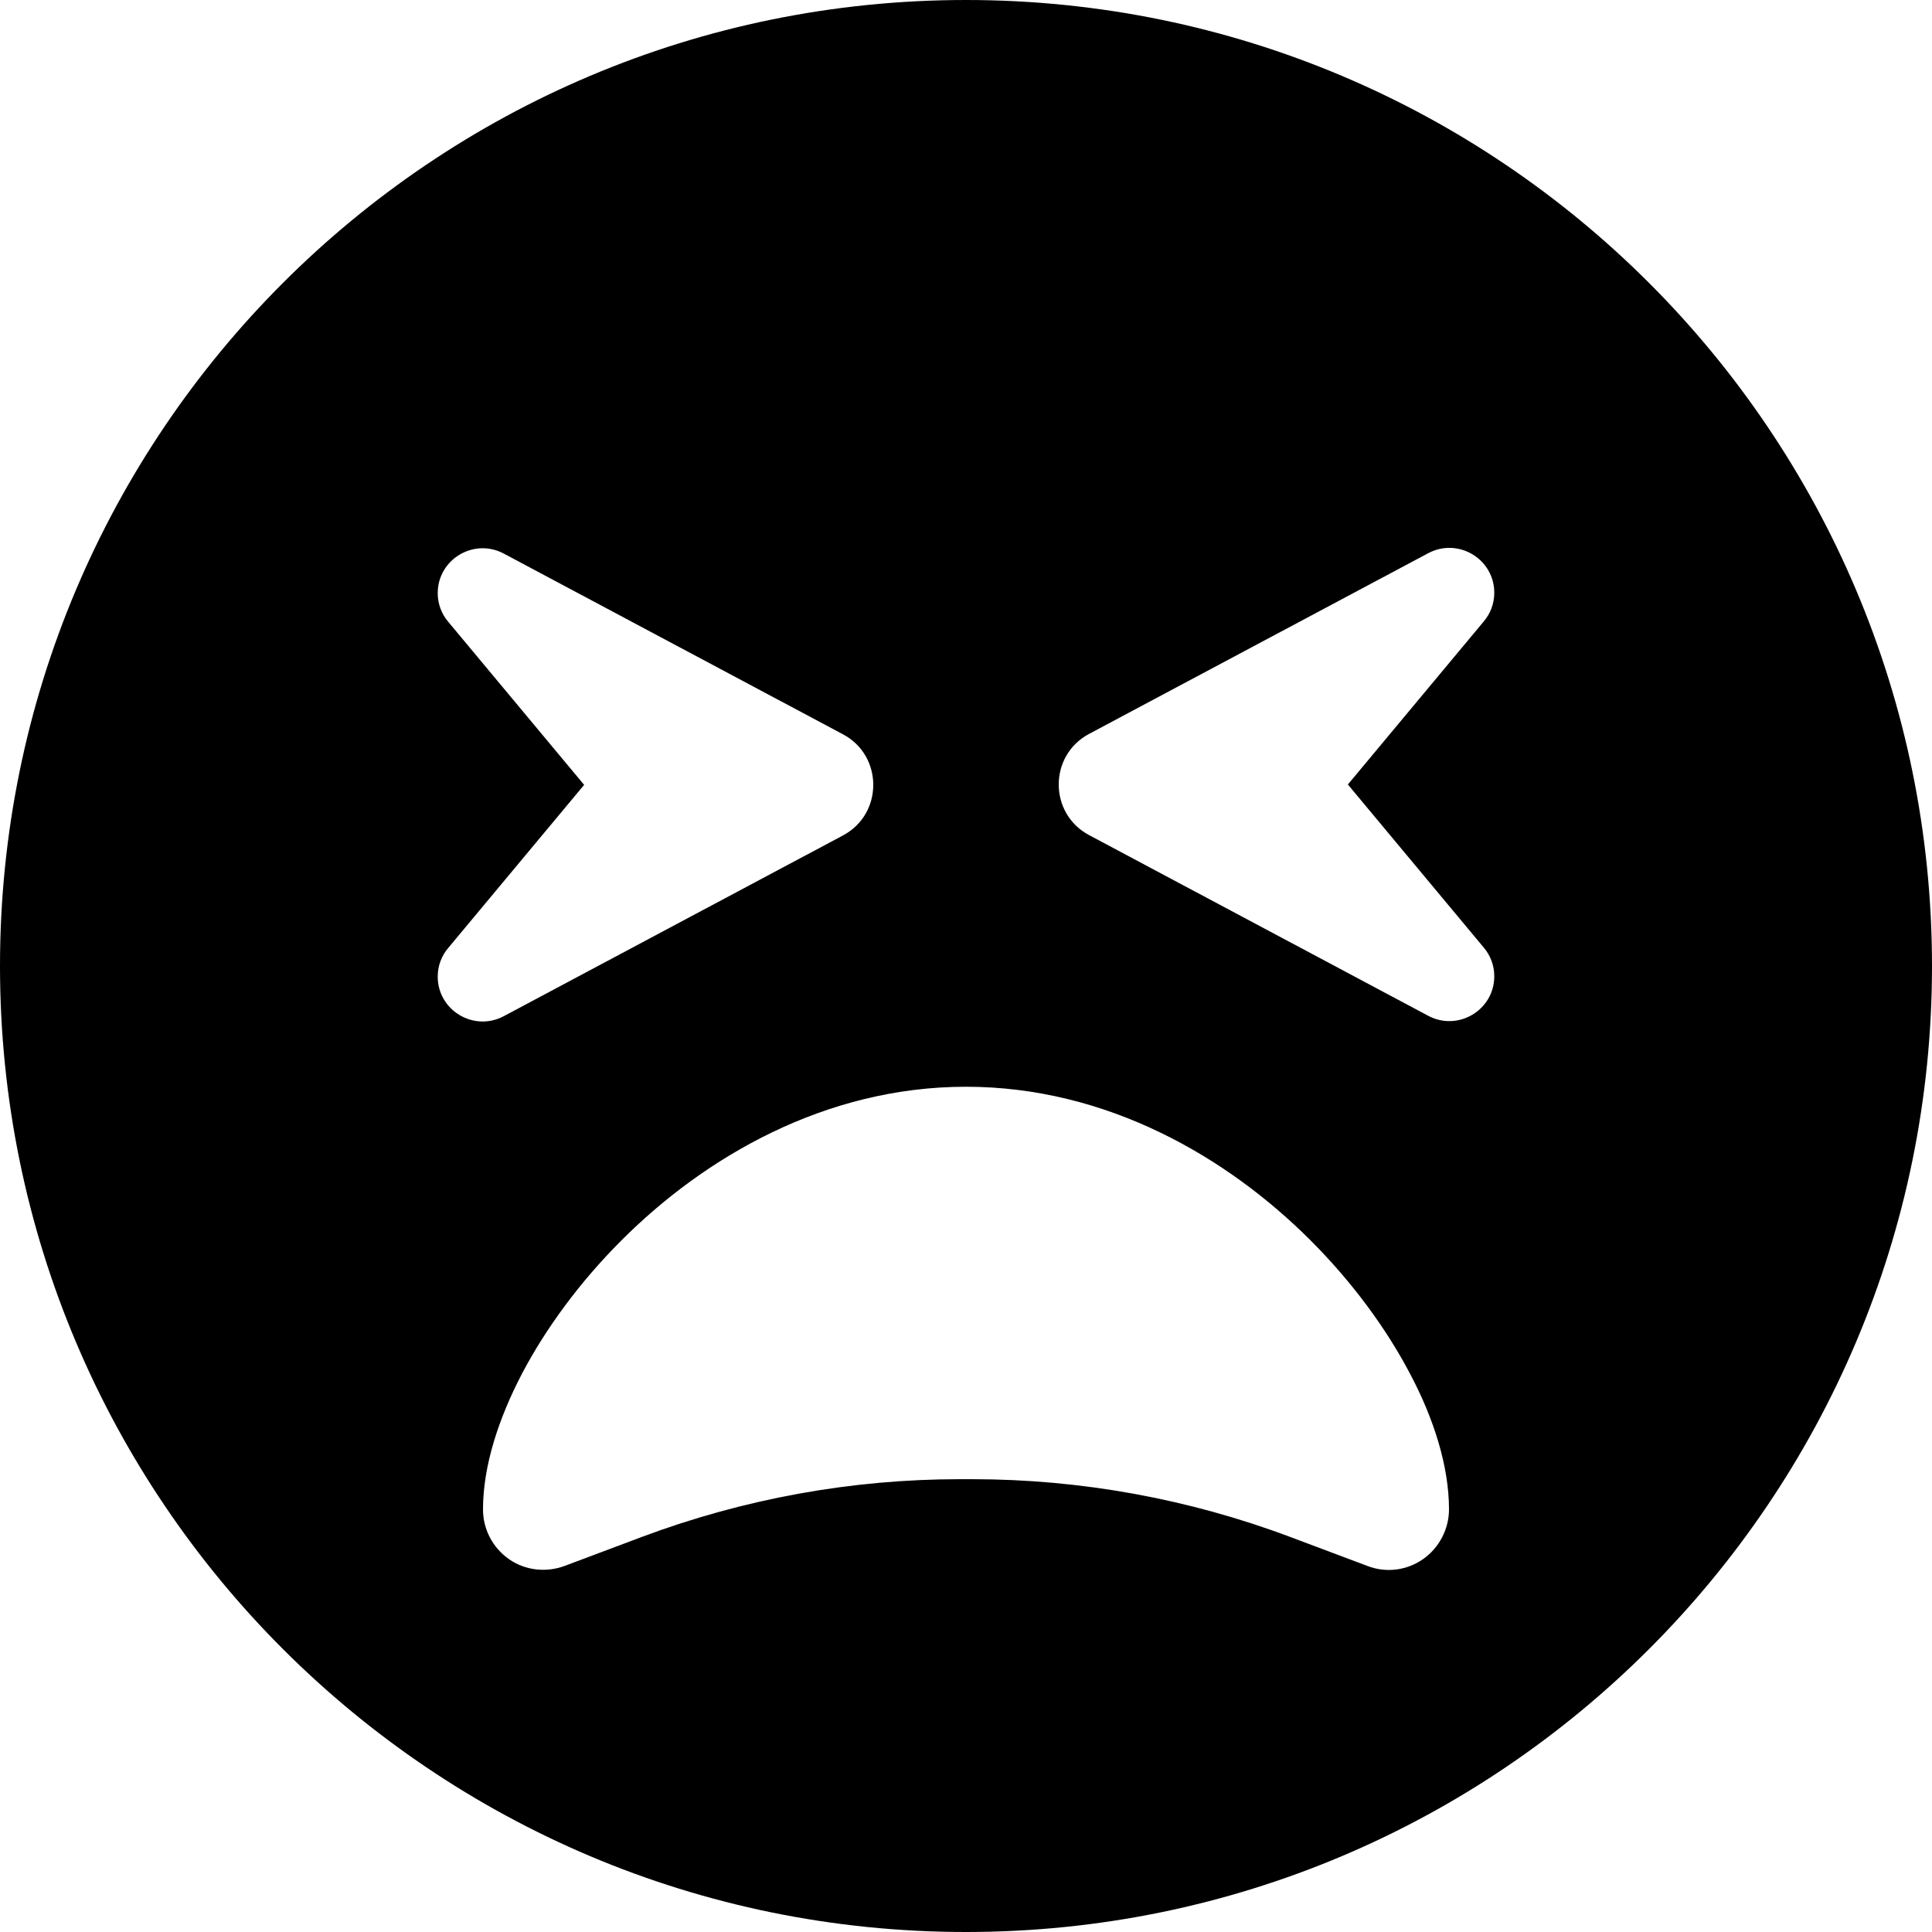
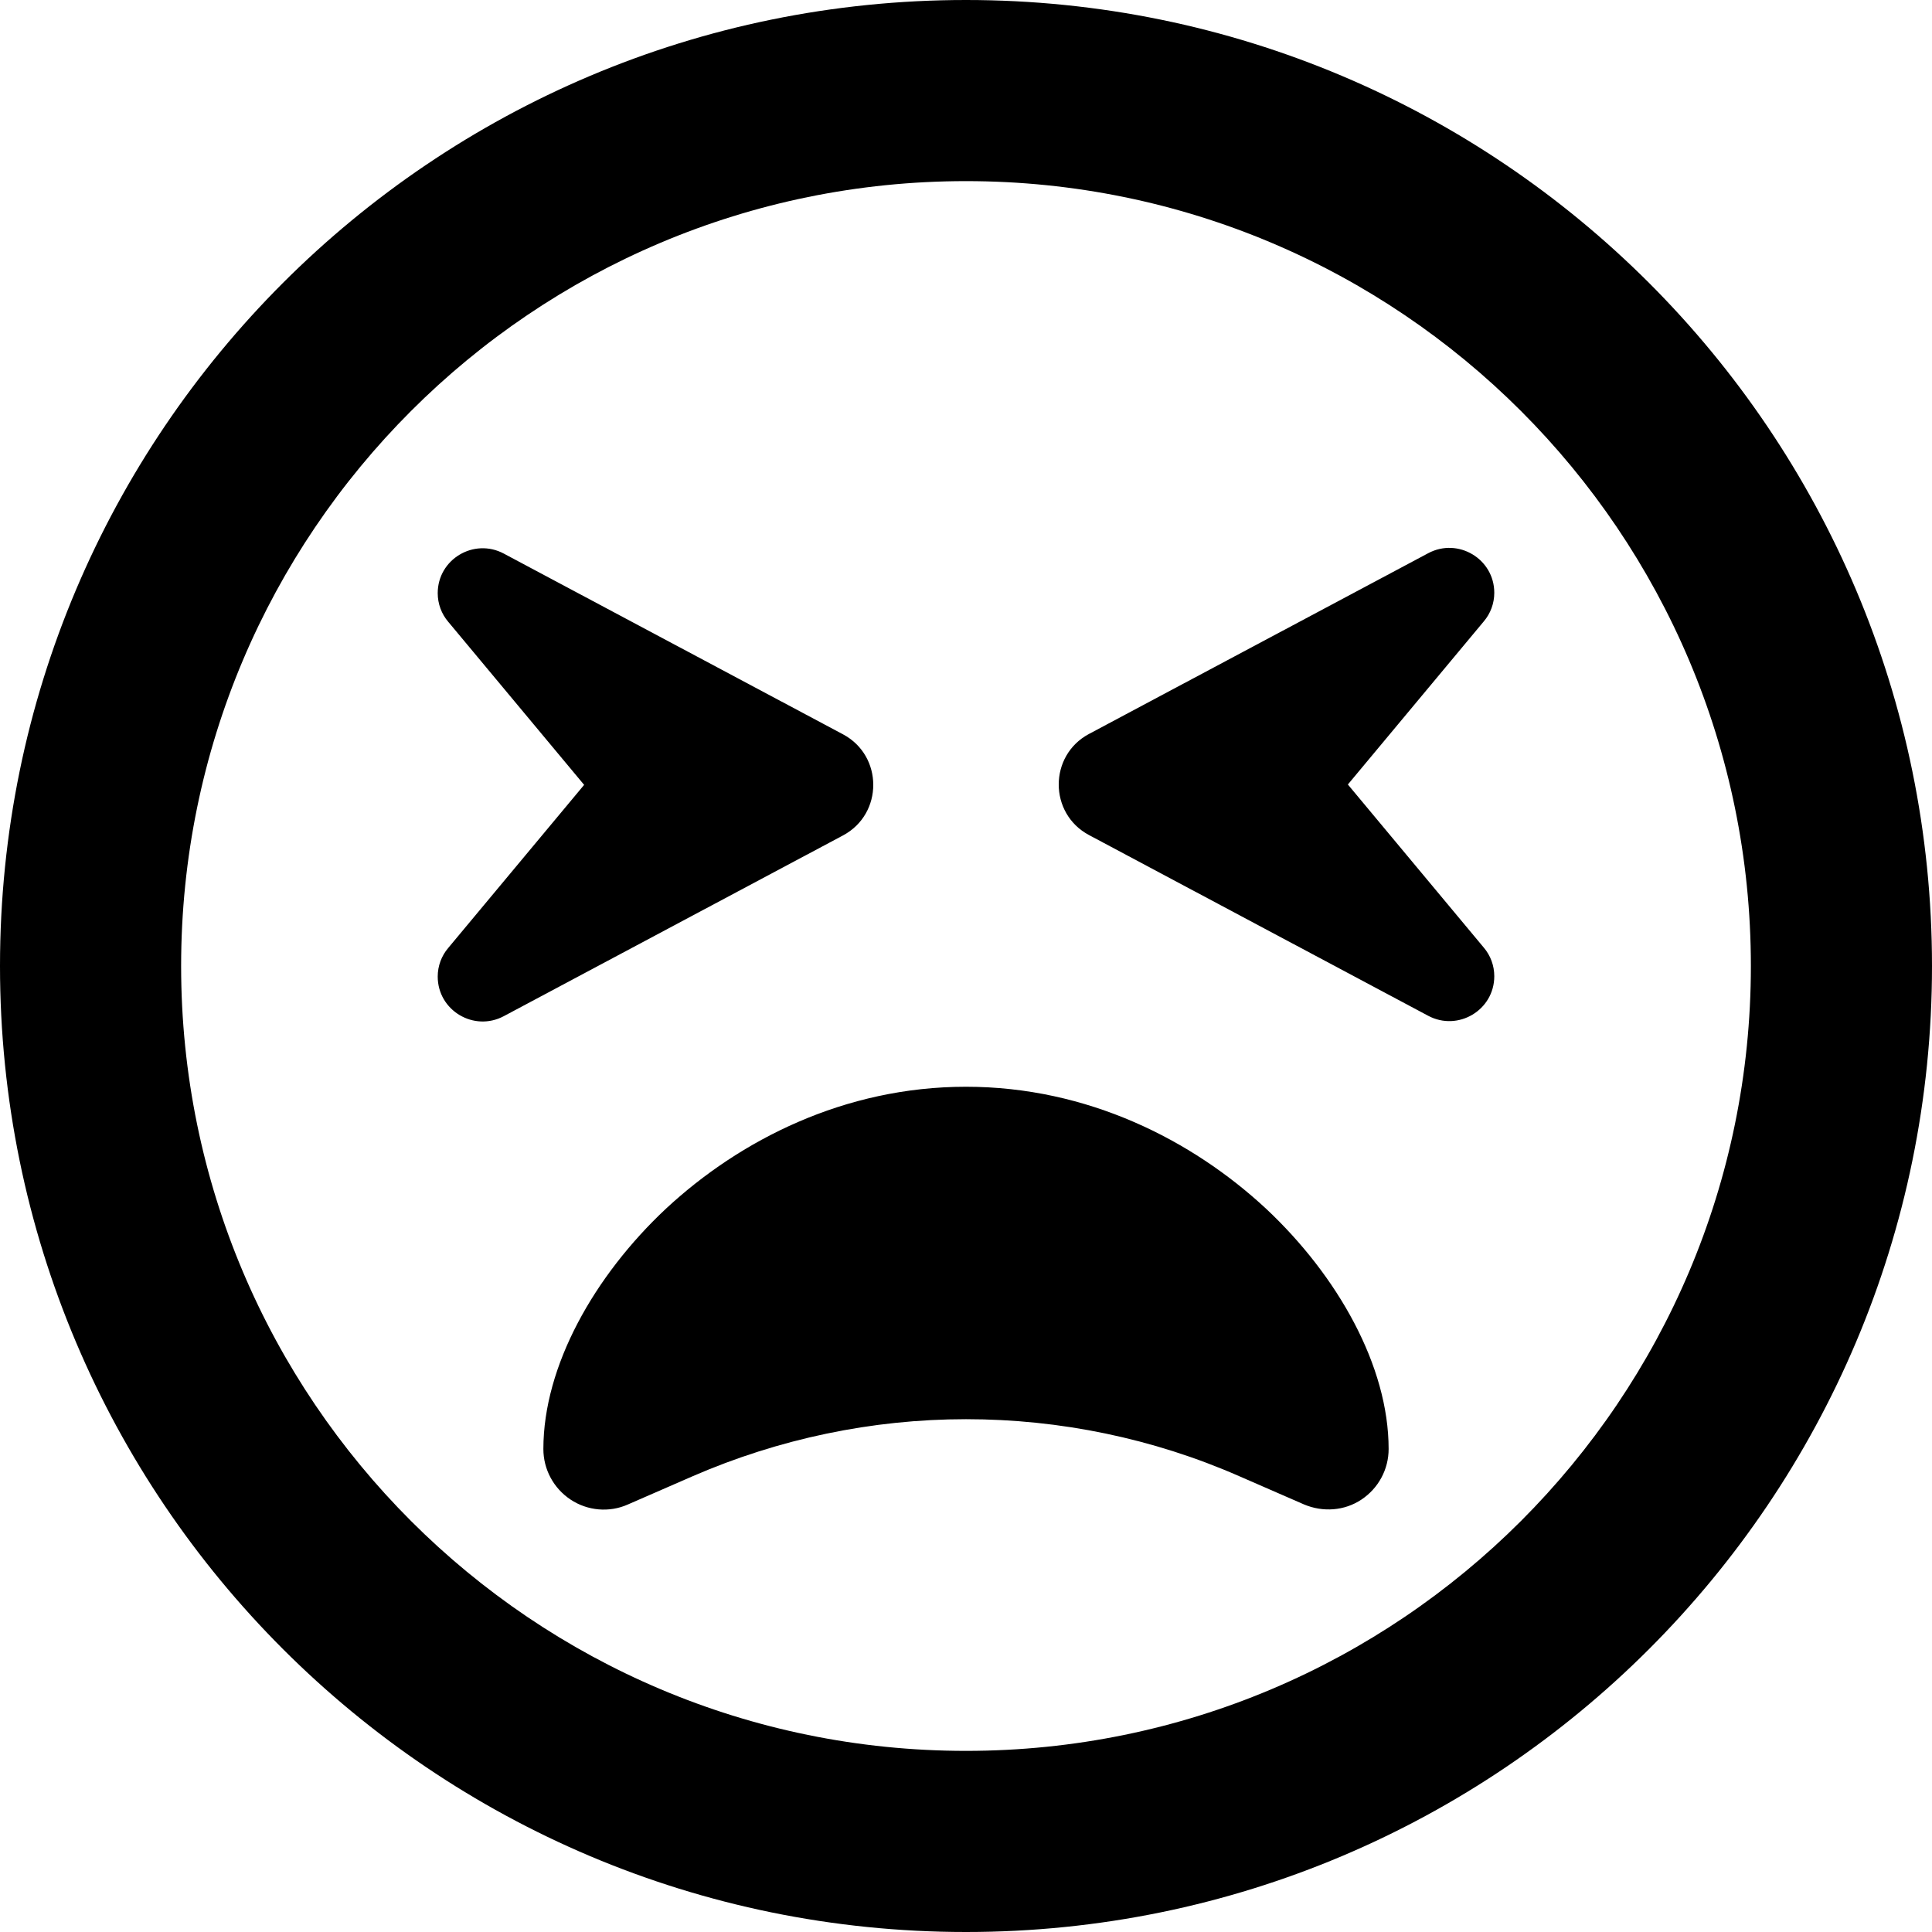
<svg xmlns="http://www.w3.org/2000/svg" viewBox="0 0 512 512">
-   <path d="M256 512A256 256 0 1 0 256 0a256 256 0 1 0 0 512zM164.7 328.7c22-22 53.9-40.7 91.3-40.7s69.3 18.7 91.3 40.7c11.1 11.1 20.1 23.4 26.4 35.4c6.2 11.7 10.3 24.4 10.3 35.9c0 5.2-2.6 10.2-6.9 13.2s-9.8 3.7-14.7 1.8l-20.5-7.7c-26.9-10.1-55.5-15.3-84.3-15.3h-3.2c-28.8 0-57.3 5.2-84.3 15.3L149.6 415c-4.9 1.8-10.4 1.2-14.7-1.8s-6.9-7.9-6.9-13.2c0-11.6 4.2-24.2 10.3-35.9c6.3-12 15.3-24.3 26.4-35.4zm-31.2-182l89.9 47.9c10.7 5.7 10.7 21.1 0 26.8l-89.9 47.9c-7.9 4.2-17.5-1.5-17.5-10.5c0-2.8 1-5.5 2.8-7.6l36-43.2-36-43.2c-1.8-2.1-2.8-4.8-2.8-7.6c0-9 9.6-14.7 17.5-10.5zM396 157.1c0 2.8-1 5.5-2.8 7.6l-36 43.2 36 43.2c1.8 2.1 2.8 4.8 2.8 7.6c0 9-9.6 14.7-17.5 10.5l-89.9-47.9c-10.7-5.7-10.7-21.1 0-26.8l89.9-47.9c7.9-4.2 17.5 1.5 17.5 10.5z" />
+   <path d="M464 256A208 208 0 1 0 48 256a208 208 0 1 0 416 0zM0 256a256 256 0 1 1 512 0A256 256 0 1 1 0 256zm176.5 64.3C196.1 302.1 223.8 288 256 288s59.9 14.1 79.5 32.3C354.5 338.1 368 362 368 384c0 5.4-2.7 10.4-7.2 13.4s-10.2 3.4-15.2 1.3l-17.2-7.5c-22.8-10-47.5-15.1-72.4-15.1s-49.6 5.2-72.4 15.1l-17.2 7.5c-4.9 2.2-10.7 1.7-15.2-1.3s-7.2-8-7.2-13.4c0-22 13.5-45.9 32.5-63.7zm-43-173.6l89.9 47.9c10.7 5.7 10.7 21.1 0 26.8l-89.9 47.9c-7.9 4.2-17.5-1.5-17.5-10.5c0-2.8 1-5.5 2.8-7.6l36-43.2-36-43.2c-1.8-2.1-2.8-4.8-2.8-7.6c0-9 9.6-14.7 17.5-10.5zM396 157.1c0 2.8-1 5.5-2.8 7.6l-36 43.2 36 43.2c1.8 2.1 2.8 4.8 2.8 7.6c0 9-9.6 14.7-17.5 10.5l-89.9-47.9c-10.7-5.7-10.7-21.1 0-26.8l89.9-47.9c7.9-4.2 17.5 1.5 17.5 10.5z" />
</svg>
